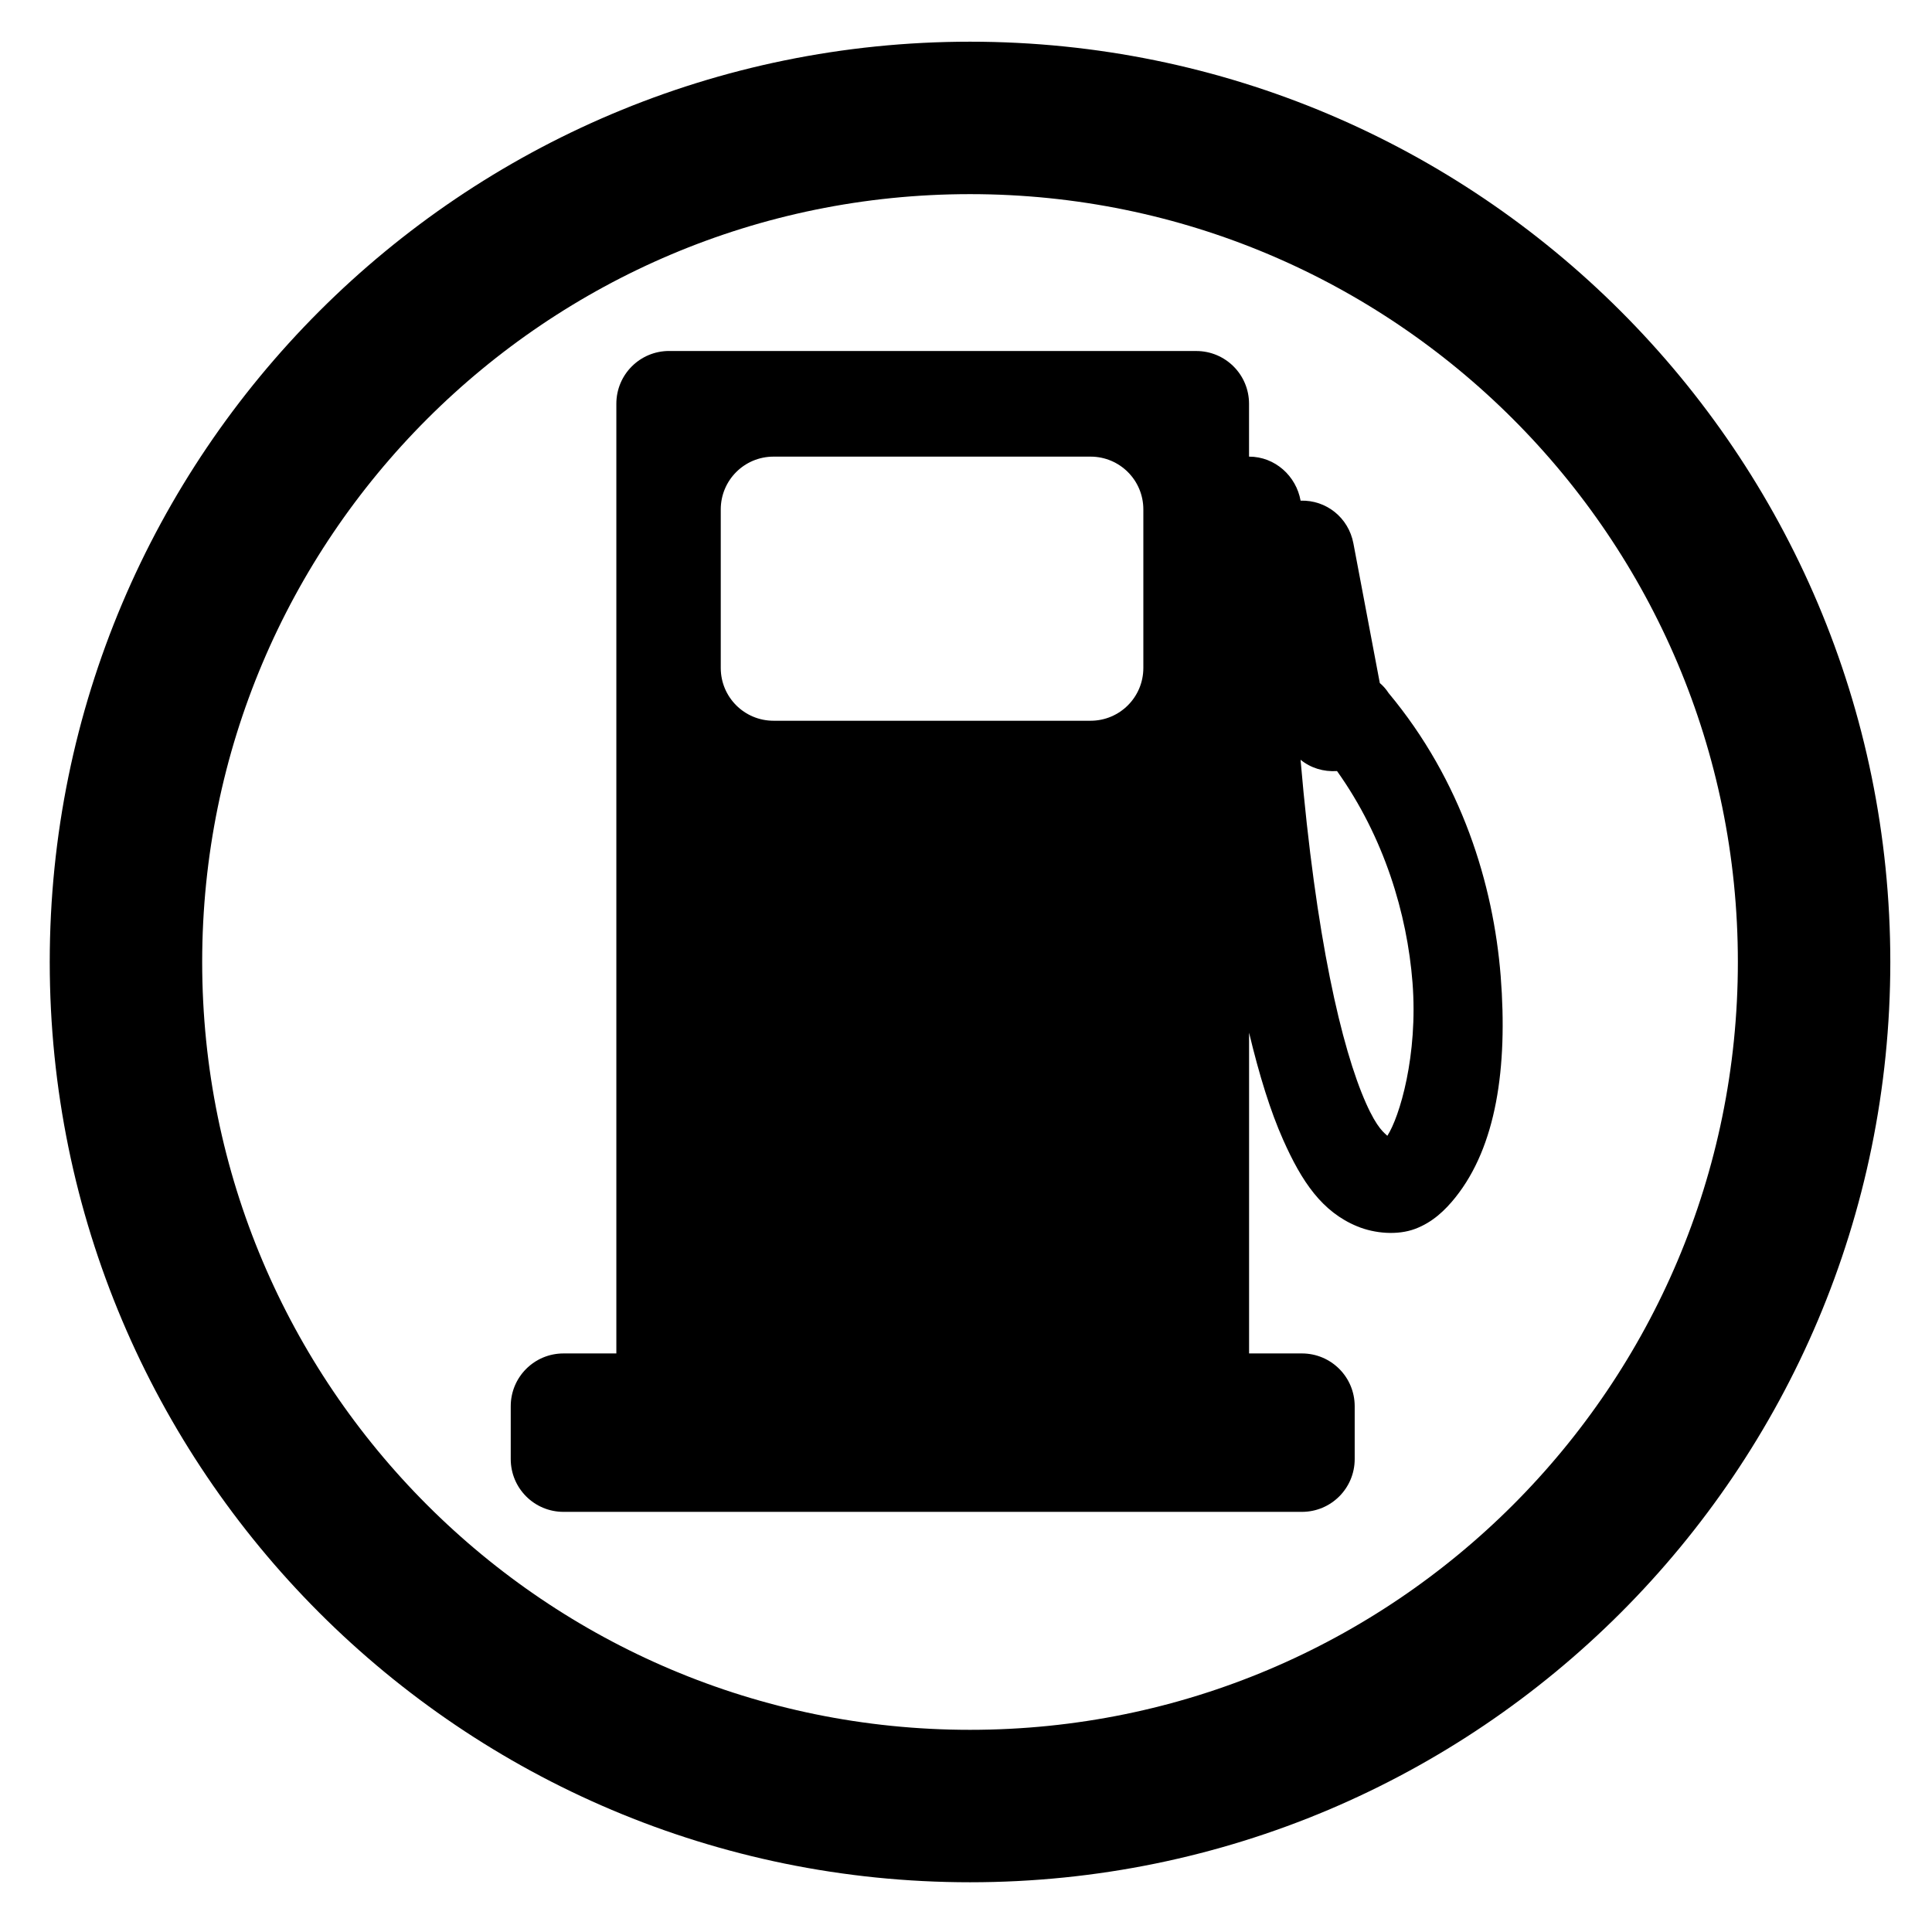
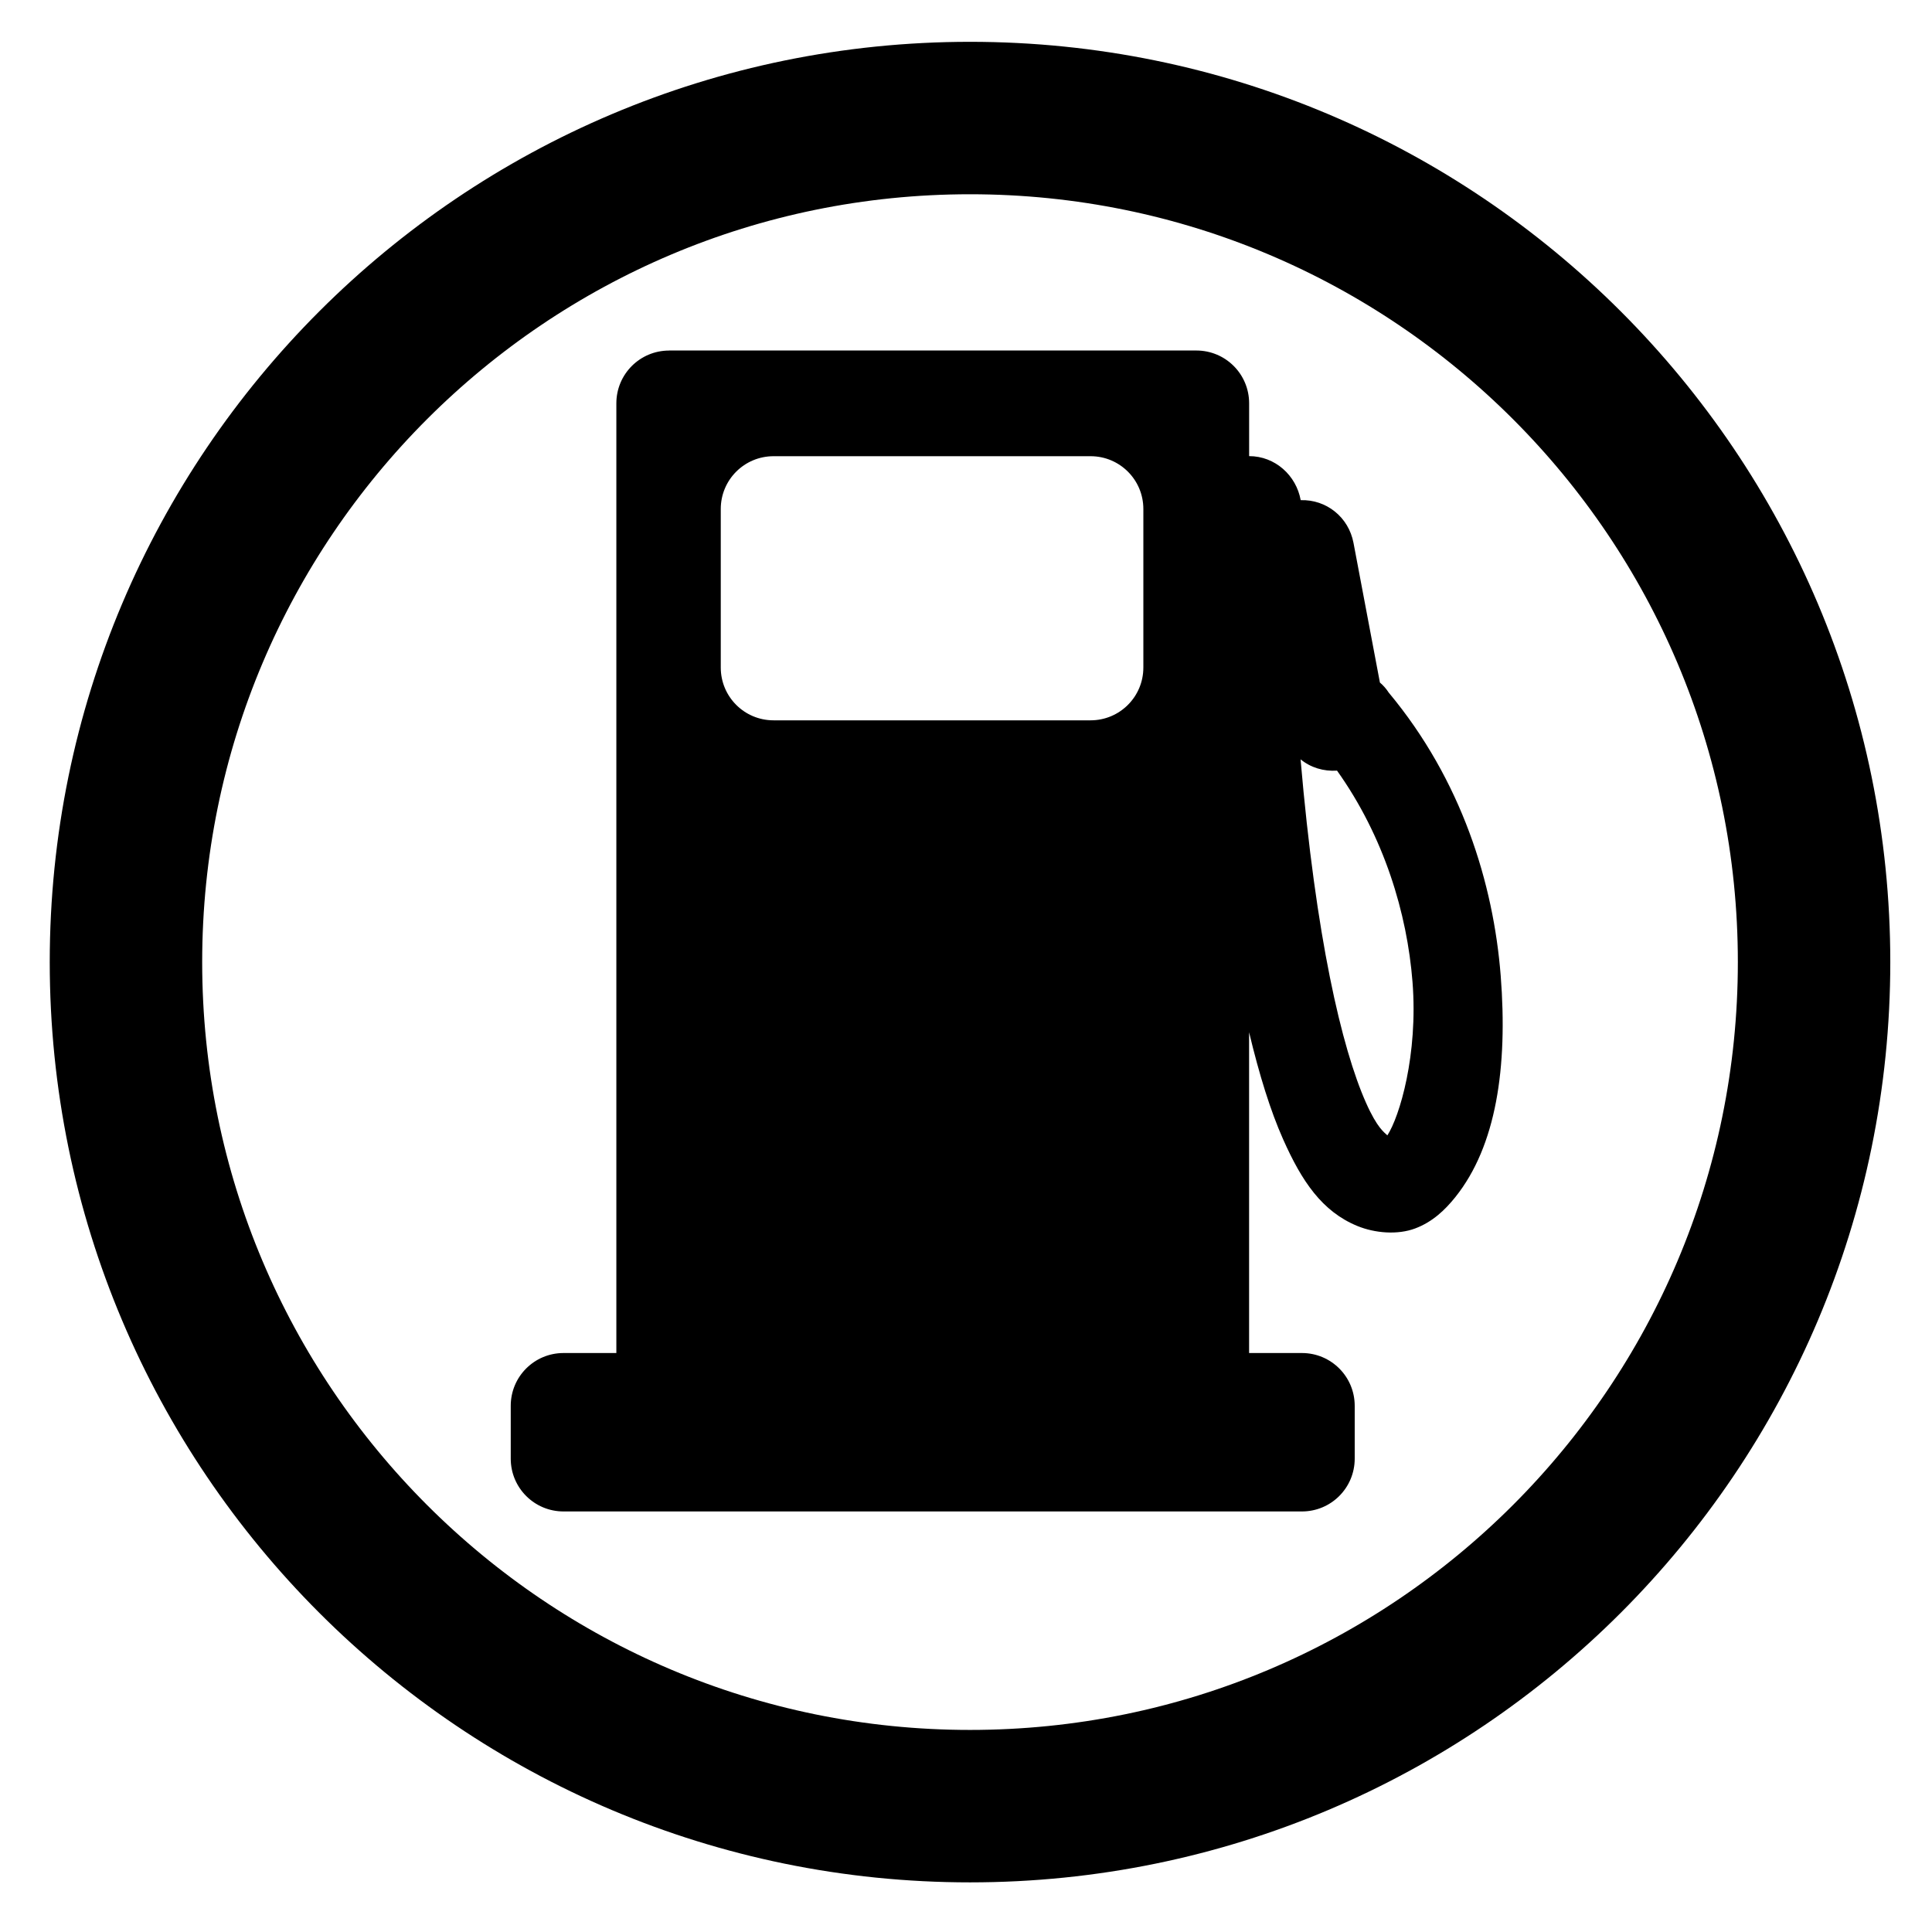
- <svg xmlns="http://www.w3.org/2000/svg" width="48" height="48" id="svg2" version="1.1" viewbox="0 0 48 48">
-   <defs id="defs4" />
-   <g id="layer1" transform="translate(0,-1004.362)">
-     <g id="g7274">
-       <circle transform="matrix(1.402713,0,0,1.402711,2.077413,1005.959)" id="path2985" style="fill:none;stroke:#000000;stroke-width:2.7;stroke-linecap:butt;stroke-linejoin:miter;stroke-miterlimit:4;stroke-dasharray:none;stroke-opacity:1" cx="15.7" cy="15.9" r="14.95" />
-       <g transform="matrix(1.310677,0,0,1.310677,2.192948,-330.8226)" id="g3789">
-         <path id="rect3757" transform="matrix(0.7629647,0,0,0.7629647,-1.673142,1018.699)" d="m 16.625,8.719 c -0.726,0 -1.312,0.586 -1.312,1.312 l 0,23.594 -1.312,0 c -0.726,0 -1.312,0.586 -1.312,1.312 l 0,1.312 c 0,0.726 0.586,1.312 1.312,1.312 l 18.344,0 c 0.726,0 1.312,-0.586 1.312,-1.312 l 0,-1.312 c 0,-0.726 -0.586,-1.312 -1.312,-1.312 l -1.312,0 0,-7.969 c 0.255,1.065 0.532,1.955 0.844,2.656 0.466,1.049 0.97,1.796 1.844,2.156 0.437,0.18 1.003,0.226 1.438,0.062 0.435,-0.163 0.747,-0.465 1,-0.781 1.012,-1.265 1.304,-3.217 1.125,-5.5 C 37.102,21.967 36.316,19.397 34.5,17.219 a 1.114,1.114 0 0 0 -0.219,-0.25 L 33.625,13.5 c -0.122,-0.644 -0.678,-1.082 -1.312,-1.062 -0.11,-0.614 -0.635,-1.094 -1.281,-1.094 l 0,-1.312 c 0,-0.726 -0.586,-1.312 -1.312,-1.312 l -13.094,0 z m 2.594,2.625 7.875,0 c 0.726,0 1.312,0.586 1.312,1.312 l 0,3.938 c 0,0.726 -0.586,1.312 -1.312,1.312 l -7.875,0 c -0.726,0 -1.312,-0.586 -1.312,-1.312 l 0,-3.938 c 0,-0.726 0.586,-1.312 1.312,-1.312 z M 32.312,18.875 c 0.249,0.204 0.569,0.303 0.906,0.281 1.171,1.643 1.742,3.549 1.875,5.25 0.142,1.812 -0.323,3.349 -0.625,3.812 -0.073,-0.075 -0.248,-0.174 -0.531,-0.812 -0.604,-1.36 -1.246,-4.111 -1.625,-8.531 z" style="fill:#000000;fill-opacity:1;stroke:none" />
-       </g>
+ <svg xmlns="http://www.w3.org/2000/svg" viewbox="0 0 48 48" version="1.1" viewBox="0 0 48 48">
+   <g transform="translate(0 -1004.4)">
+     <circle cx="15.7" transform="matrix(1.4027 0 0 1.4027 2.0774 1006)" stroke="#000" cy="15.9" r="14.95" stroke-width="2.7" fill="none" />
+     <g transform="matrix(1.3107 0 0 1.3107 2.1929 -330.82)">
+       <path d="m16.625 8.719c-0.726 0-1.312 0.586-1.312 1.312v23.594h-1.312c-0.726 0-1.312 0.586-1.312 1.312v1.312c0 0.726 0.586 1.312 1.312 1.312h18.344c0.726 0 1.312-0.586 1.312-1.312v-1.312c0-0.726-0.586-1.312-1.312-1.312h-1.312v-7.969c0.255 1.065 0.532 1.955 0.844 2.656 0.466 1.049 0.97 1.796 1.844 2.156 0.437 0.18 1.003 0.226 1.438 0.062 0.435-0.163 0.747-0.465 1-0.781 1.012-1.265 1.304-3.217 1.125-5.5-0.18-2.284-0.966-4.854-2.782-7.032a1.114 1.114 0 0 0 -0.219 -0.25l-0.656-3.469c-0.122-0.644-0.678-1.082-1.312-1.062-0.11-0.614-0.635-1.094-1.281-1.094v-1.312c0-0.726-0.586-1.312-1.312-1.312h-13.094zm2.594 2.625h7.875c0.726 0 1.312 0.586 1.312 1.312v3.938c0 0.726-0.586 1.312-1.312 1.312h-7.875c-0.726 0-1.312-0.586-1.312-1.312v-3.938c0-0.726 0.586-1.312 1.312-1.312zm13.093 7.531c0.249 0.204 0.569 0.303 0.906 0.281 1.171 1.643 1.742 3.549 1.875 5.25 0.142 1.812-0.323 3.349-0.625 3.812-0.073-0.075-0.248-0.174-0.531-0.812-0.604-1.36-1.246-4.111-1.625-8.531z" transform="matrix(.76296 0 0 .76296 -1.6731 1018.7)" />
    </g>
  </g>
</svg>
